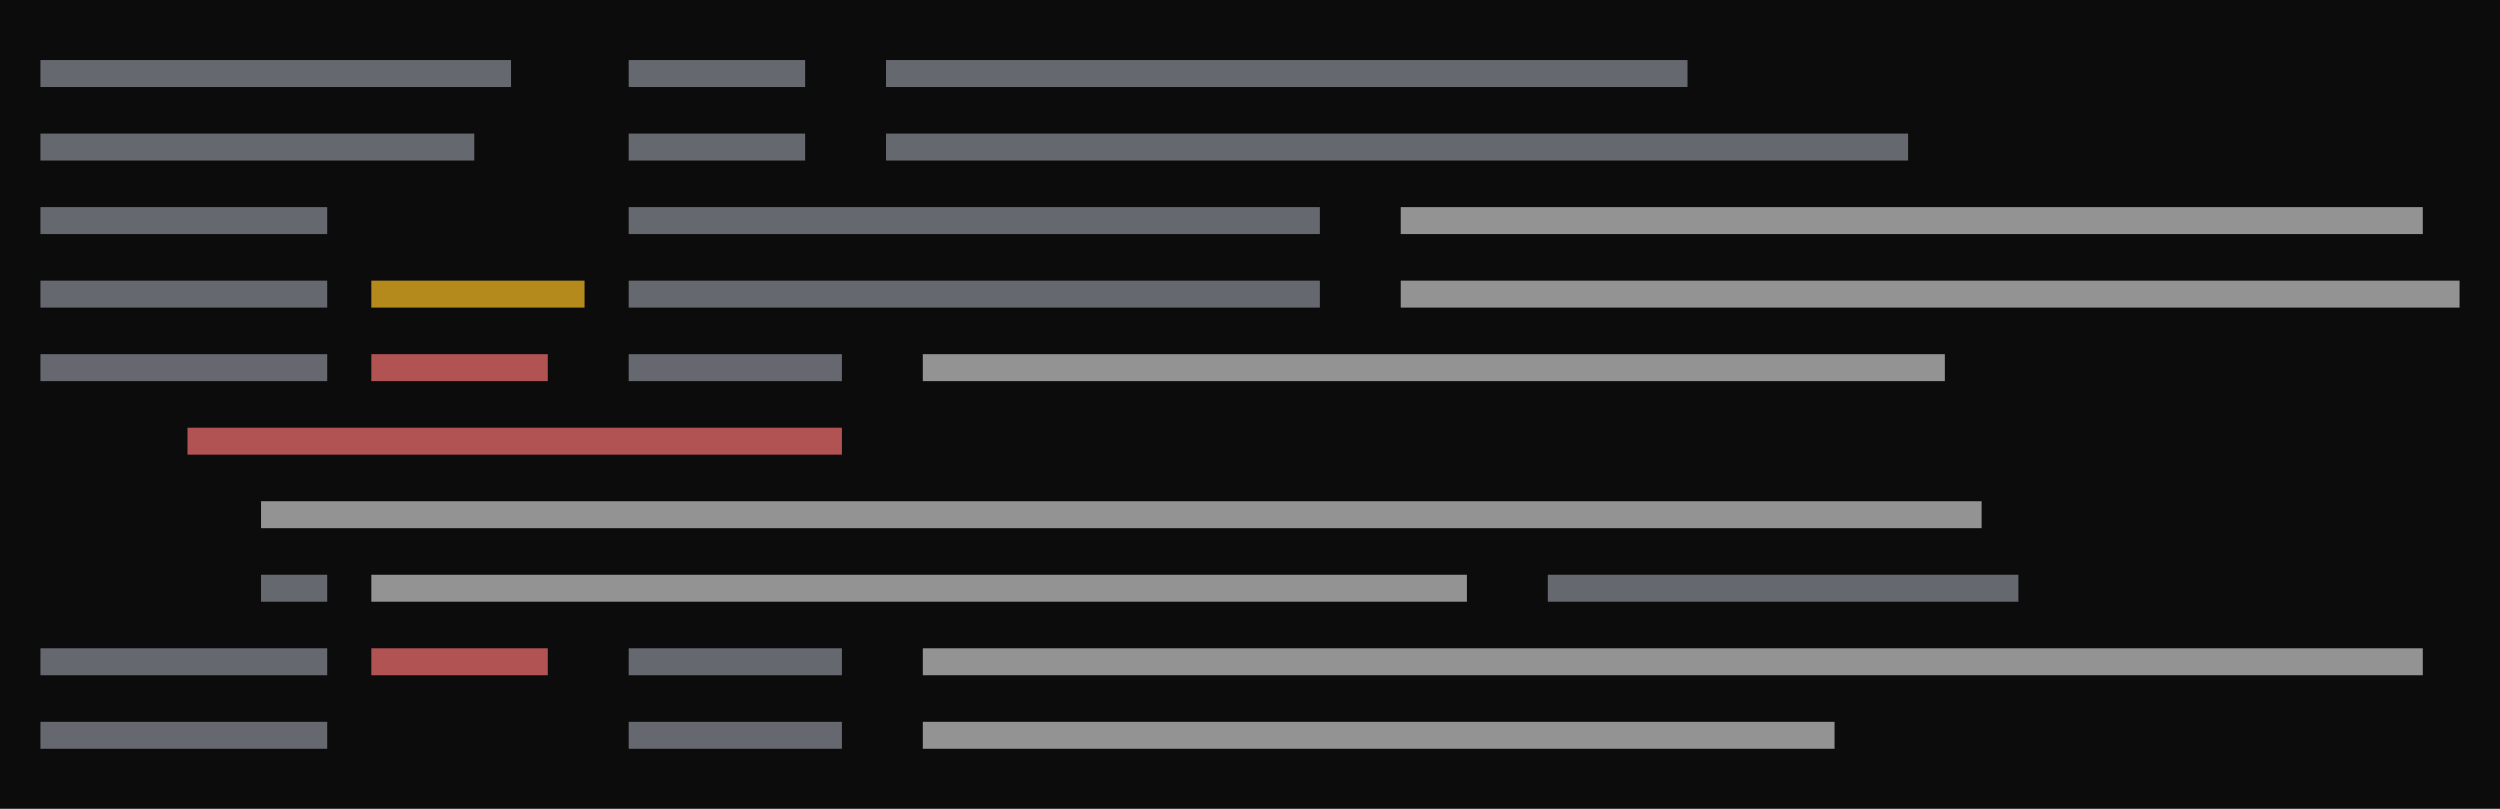
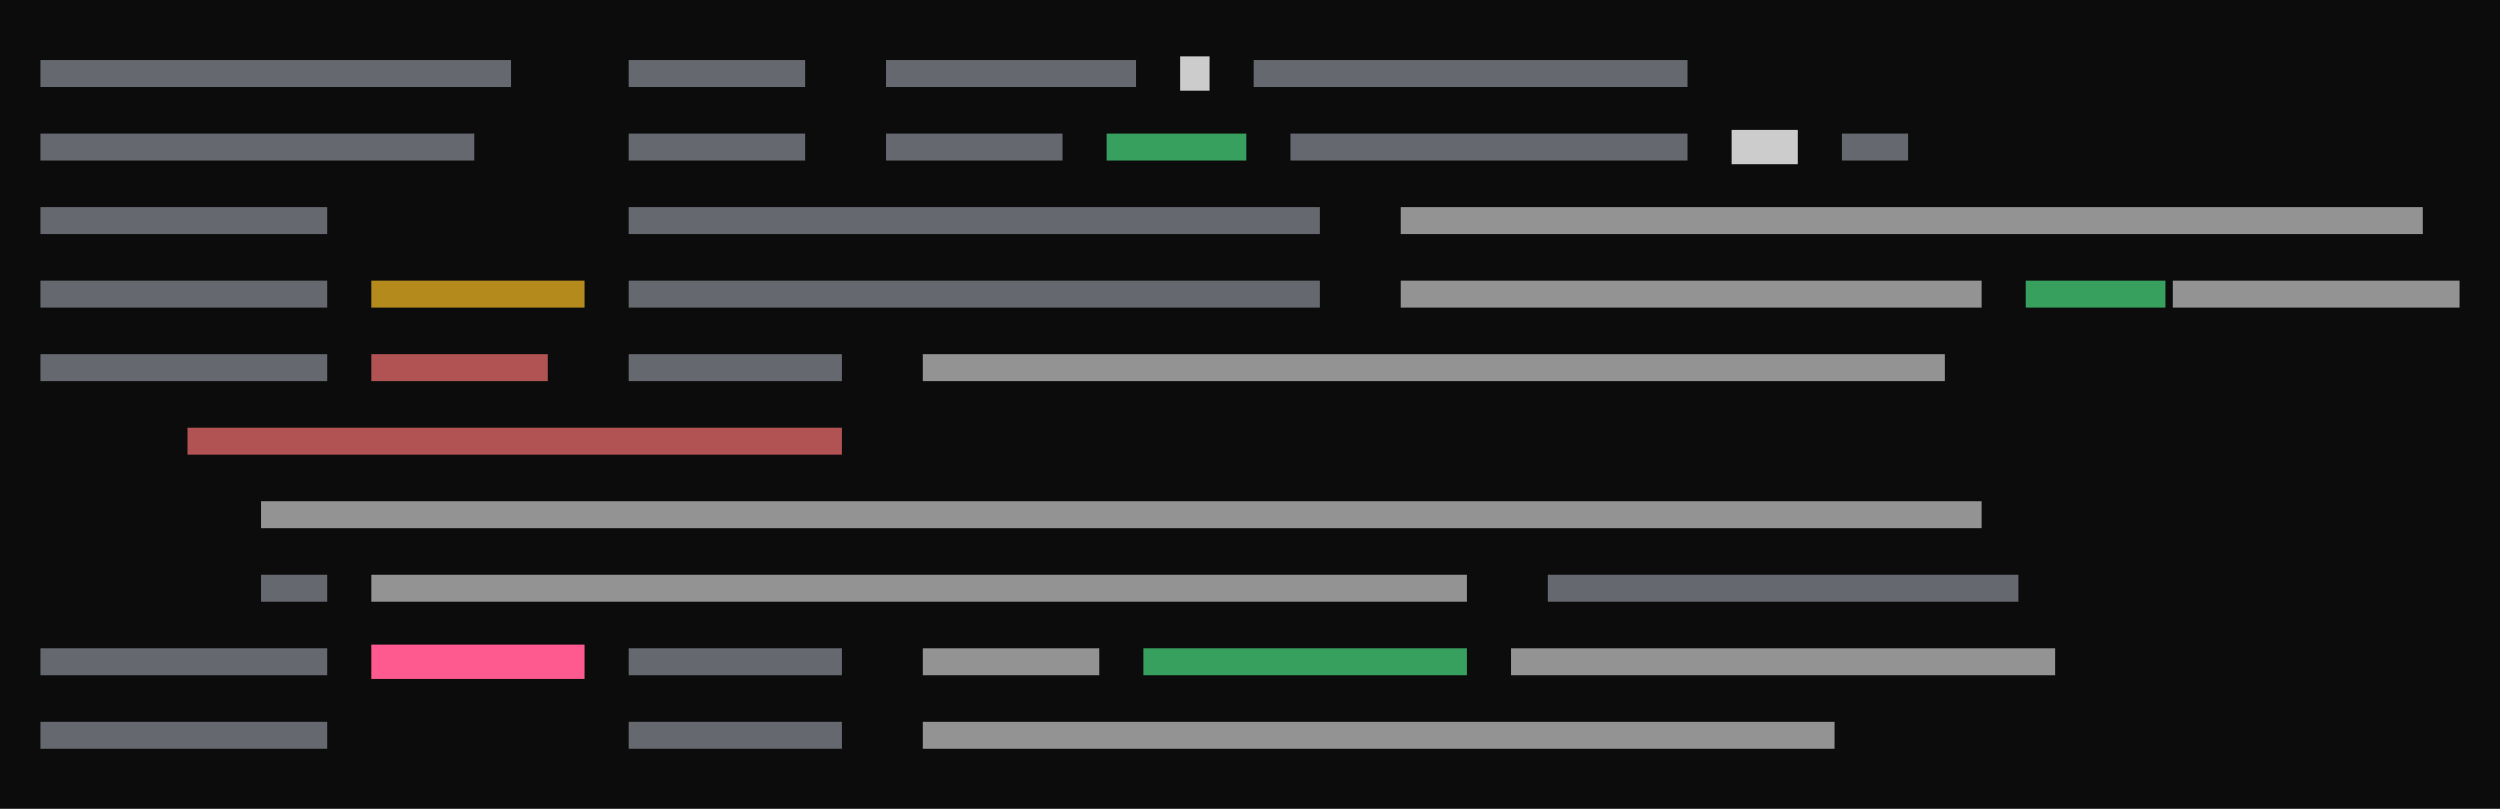
<svg xmlns="http://www.w3.org/2000/svg" viewBox="0 0 408 132" preserveAspectRatio="xMinYMin slice">
  <rect width="100%" height="100%" fill="#0c0c0c" />
  <g transform="translate(6 6)">
-     <path fill="#8b8f9a" opacity="0.7" d="M0.6 3.8h76.8v4.4h-76.8zM96.6 3.8h28.8v4.4h-28.8zM138.6 3.8h130.8v4.4h-130.8zM0.6 15.8h70.8v4.4h-70.8zM96.6 15.8h28.8v4.4h-28.8zM138.6 15.8h166.8v4.4h-166.8zM0.6 27.8h46.8v4.4h-46.8zM96.6 27.8h112.8v4.4h-112.8zM0.6 39.8h46.8v4.4h-46.8zM96.6 39.8h112.8v4.4h-112.8zM0.6 51.8h46.8v4.4h-46.8zM96.6 51.8h34.8v4.4h-34.8zM36.6 87.8h10.8v4.4h-10.8zM246.6 87.8h76.8v4.4h-76.8zM0.6 99.8h46.8v4.4h-46.8zM96.6 99.8h34.8v4.4h-34.8zM0.6 111.8h46.8v4.4h-46.8zM96.6 111.8h34.8v4.4h-34.8z" />
-     <path fill="#cccccc" opacity="0.7" d="M222.6 27.8h166.8v4.4h-166.8zM222.6 39.8h172.8v4.4h-172.8zM144.6 51.8h166.8v4.4h-166.8zM36.6 75.8h280.8v4.4h-280.8zM54.6 87.8h178.8v4.4h-178.8zM144.6 99.8h244.8v4.4h-244.8zM144.6 111.8h148.8v4.4h-148.8z" />
-     <path fill="#f87171" opacity="0.7" d="M54.6 51.8h28.8v4.4h-28.8zM24.6 63.8h106.8v4.4h-106.8zM54.6 99.8h28.8v4.4h-28.8z" />
+     <path fill="#4ade80" opacity="0.7" d="M174.6 15.8h22.8v4.4h-22.8zM324.6 39.8h22.8v4.4h-22.8zM180.6 99.8h52.8v4.4h-52.8z" />
+     <path fill="#8b8f9a" opacity="0.7" d="M0.6 3.8h76.8v4.4h-76.8zM96.6 3.8h28.8v4.4h-28.8zM138.6 3.8h40.8v4.4h-40.8zM198.6 3.8h70.8v4.4h-70.8zM0.6 15.8h70.8v4.4h-70.8zM96.6 15.8h28.8v4.4h-28.8zM138.6 15.8h28.8v4.4h-28.8zM204.6 15.8h64.8v4.4h-64.8zM294.6 15.8h10.8v4.4h-10.8zM0.6 27.8h46.8v4.4h-46.8zM96.6 27.8h112.8v4.4h-112.8zM0.6 39.8h46.8v4.4h-46.8zM96.6 39.8h112.8v4.4h-112.8zM0.6 51.8h46.8v4.4h-46.8zM96.6 51.8h34.8v4.4h-34.8zM36.6 87.8h10.8v4.4h-10.8zM246.6 87.8h76.8v4.4h-76.8zM0.6 99.8h46.8v4.4h-46.8zM96.6 99.8h34.8v4.4h-34.8zM0.6 111.8h46.8v4.4h-46.8zM96.6 111.8h34.8v4.4h-34.8z" />
+     <path fill="#cccccc" opacity="0.7" d="M222.6 27.8h166.8v4.4h-166.8zM222.6 39.8h94.8v4.4h-94.8zM348.6 39.8h46.8v4.4h-46.8zM144.6 51.8h166.8v4.4h-166.8zM36.6 75.8h280.8v4.4h-280.8zM54.6 87.8h178.8v4.4h-178.8zM144.6 99.8h28.8v4.4h-28.8zM240.6 99.8h88.8v4.4h-88.8zM144.6 111.8h148.8v4.4h-148.8z" />
+     <path fill="#cccccc" d="M186.6 3.2h4.8v5.6h-4.8zM276.6 15.2h10.8v5.6h-10.8z" />
+     <path fill="#f87171" opacity="0.7" d="M54.6 51.8h28.8v4.4h-28.8zM24.6 63.8h106.8v4.4h-106.8z" />
    <path fill="#fbbf24" opacity="0.7" d="M54.6 39.8h34.8v4.4h-34.8z" />
+     <path fill="#ff5a8f" d="M54.6 99.2h34.8v5.6h-34.8z" />
  </g>
</svg>
